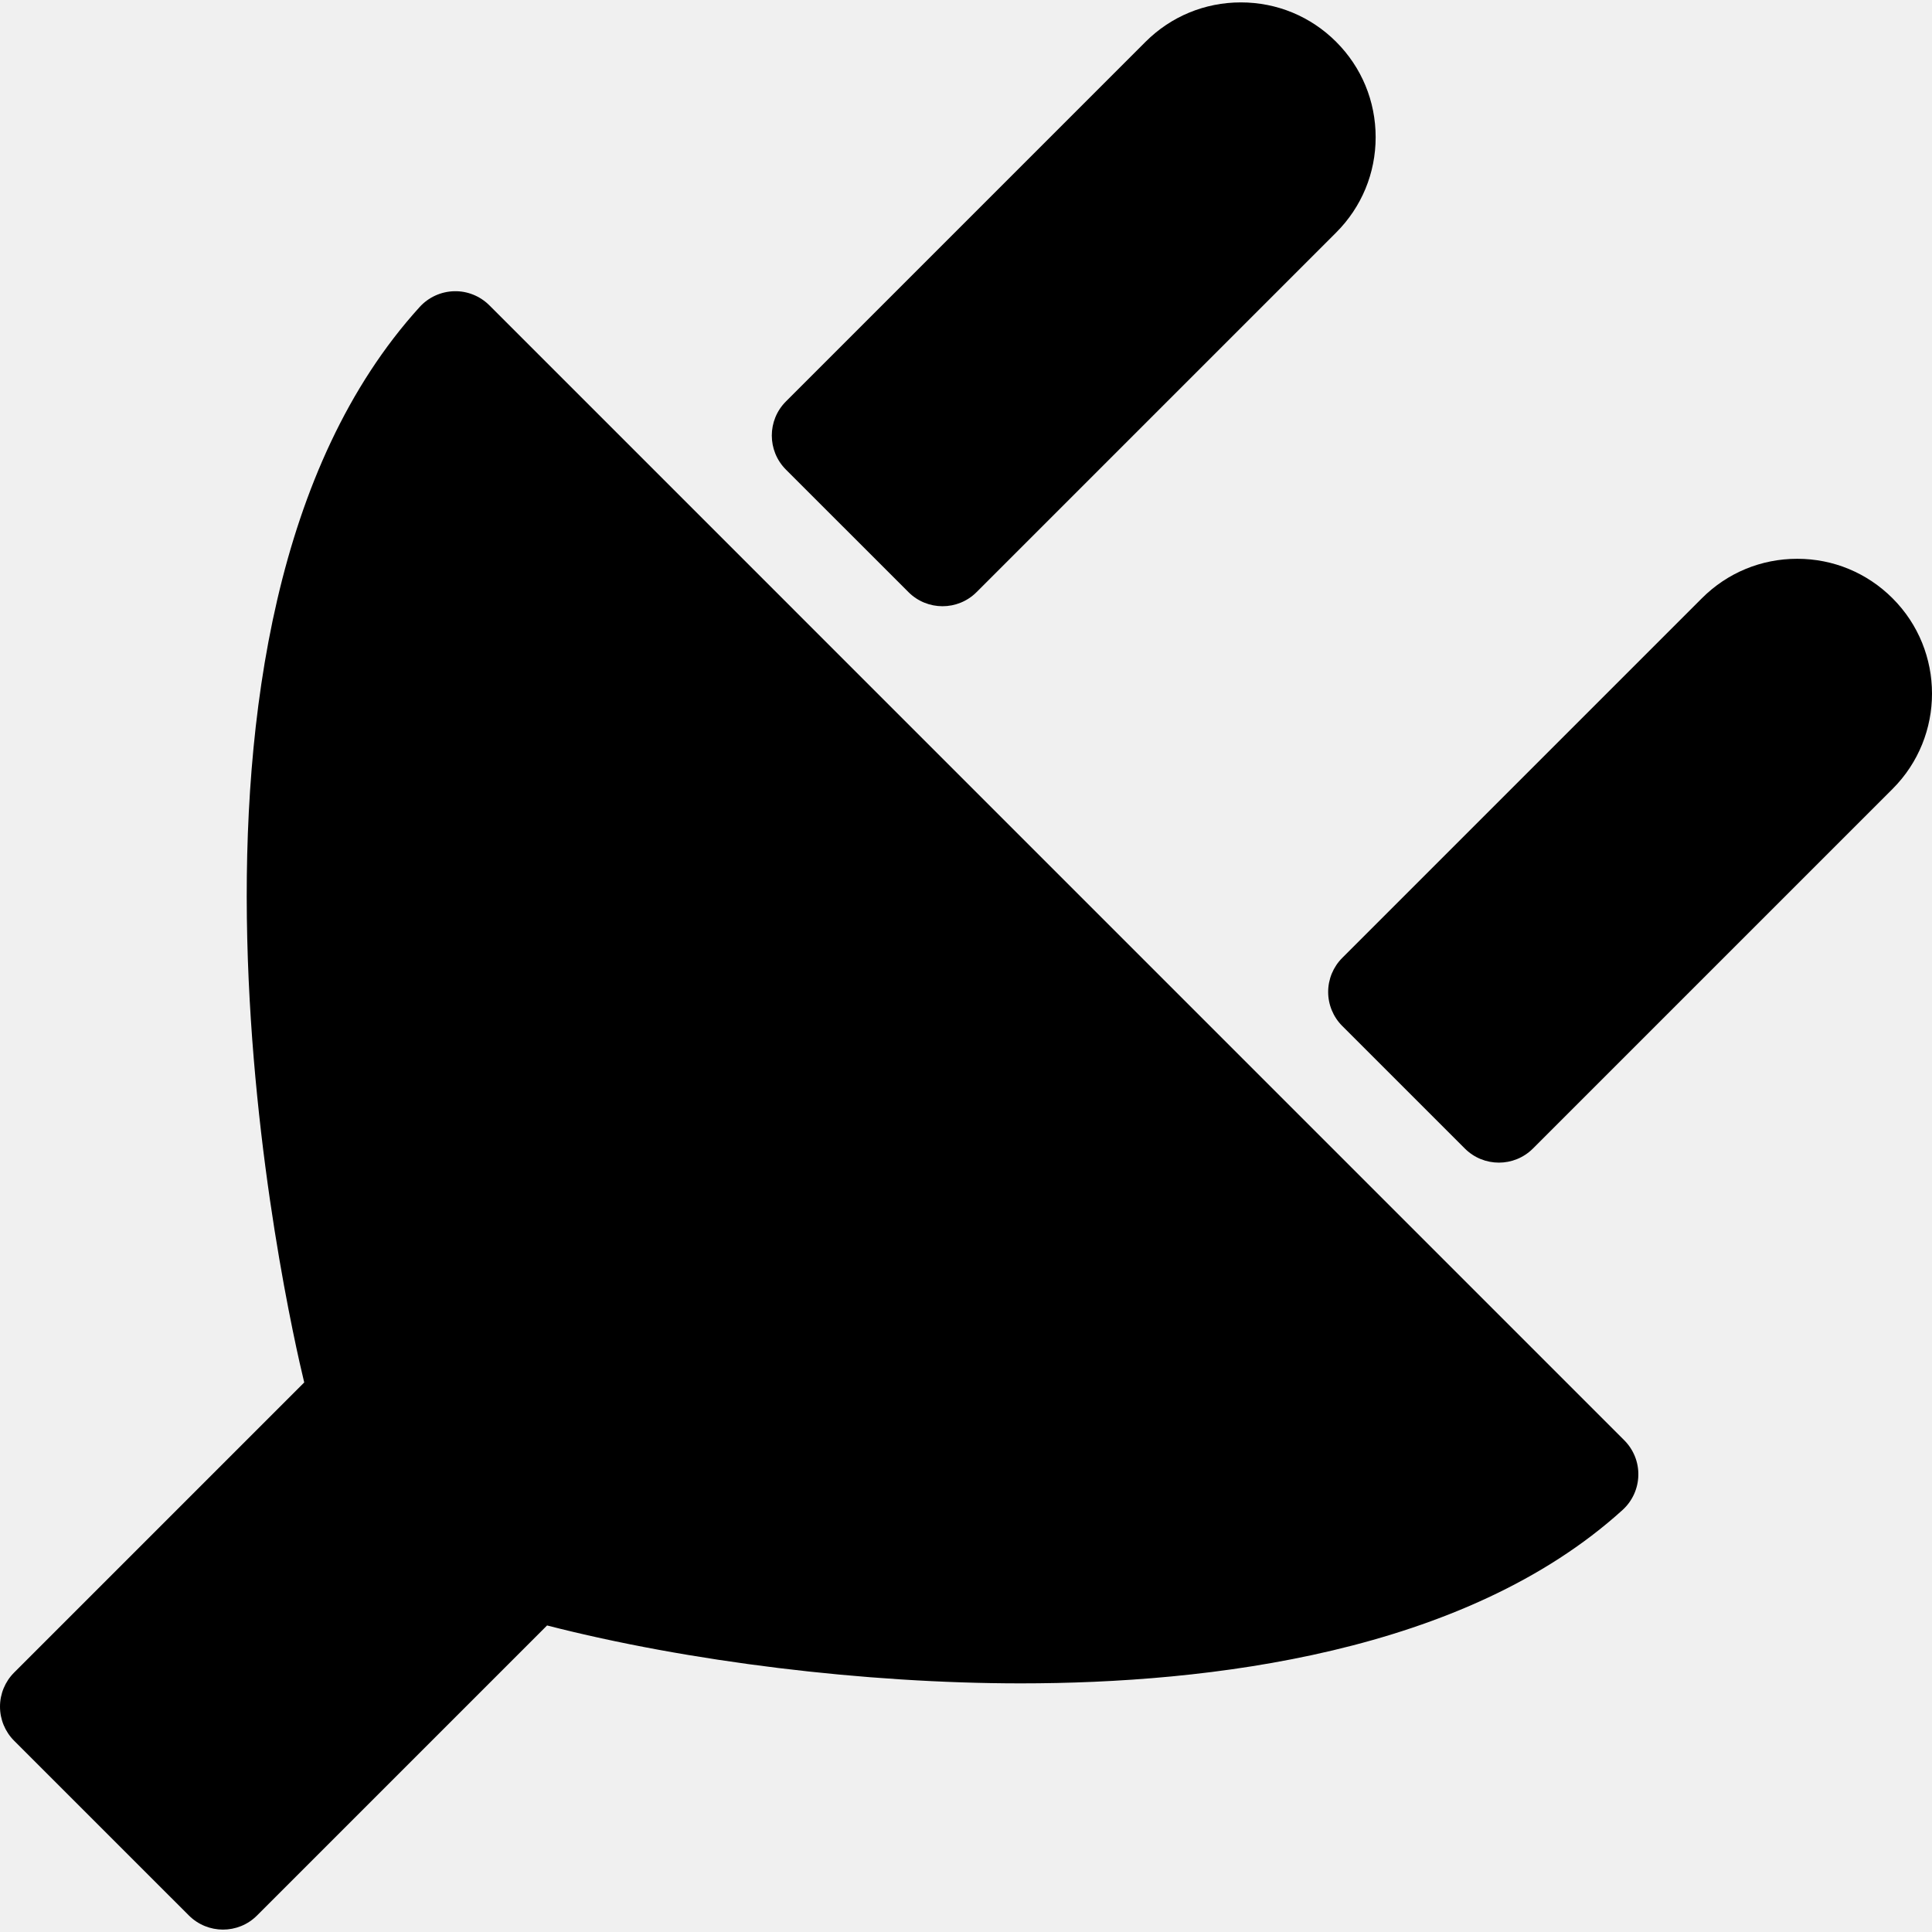
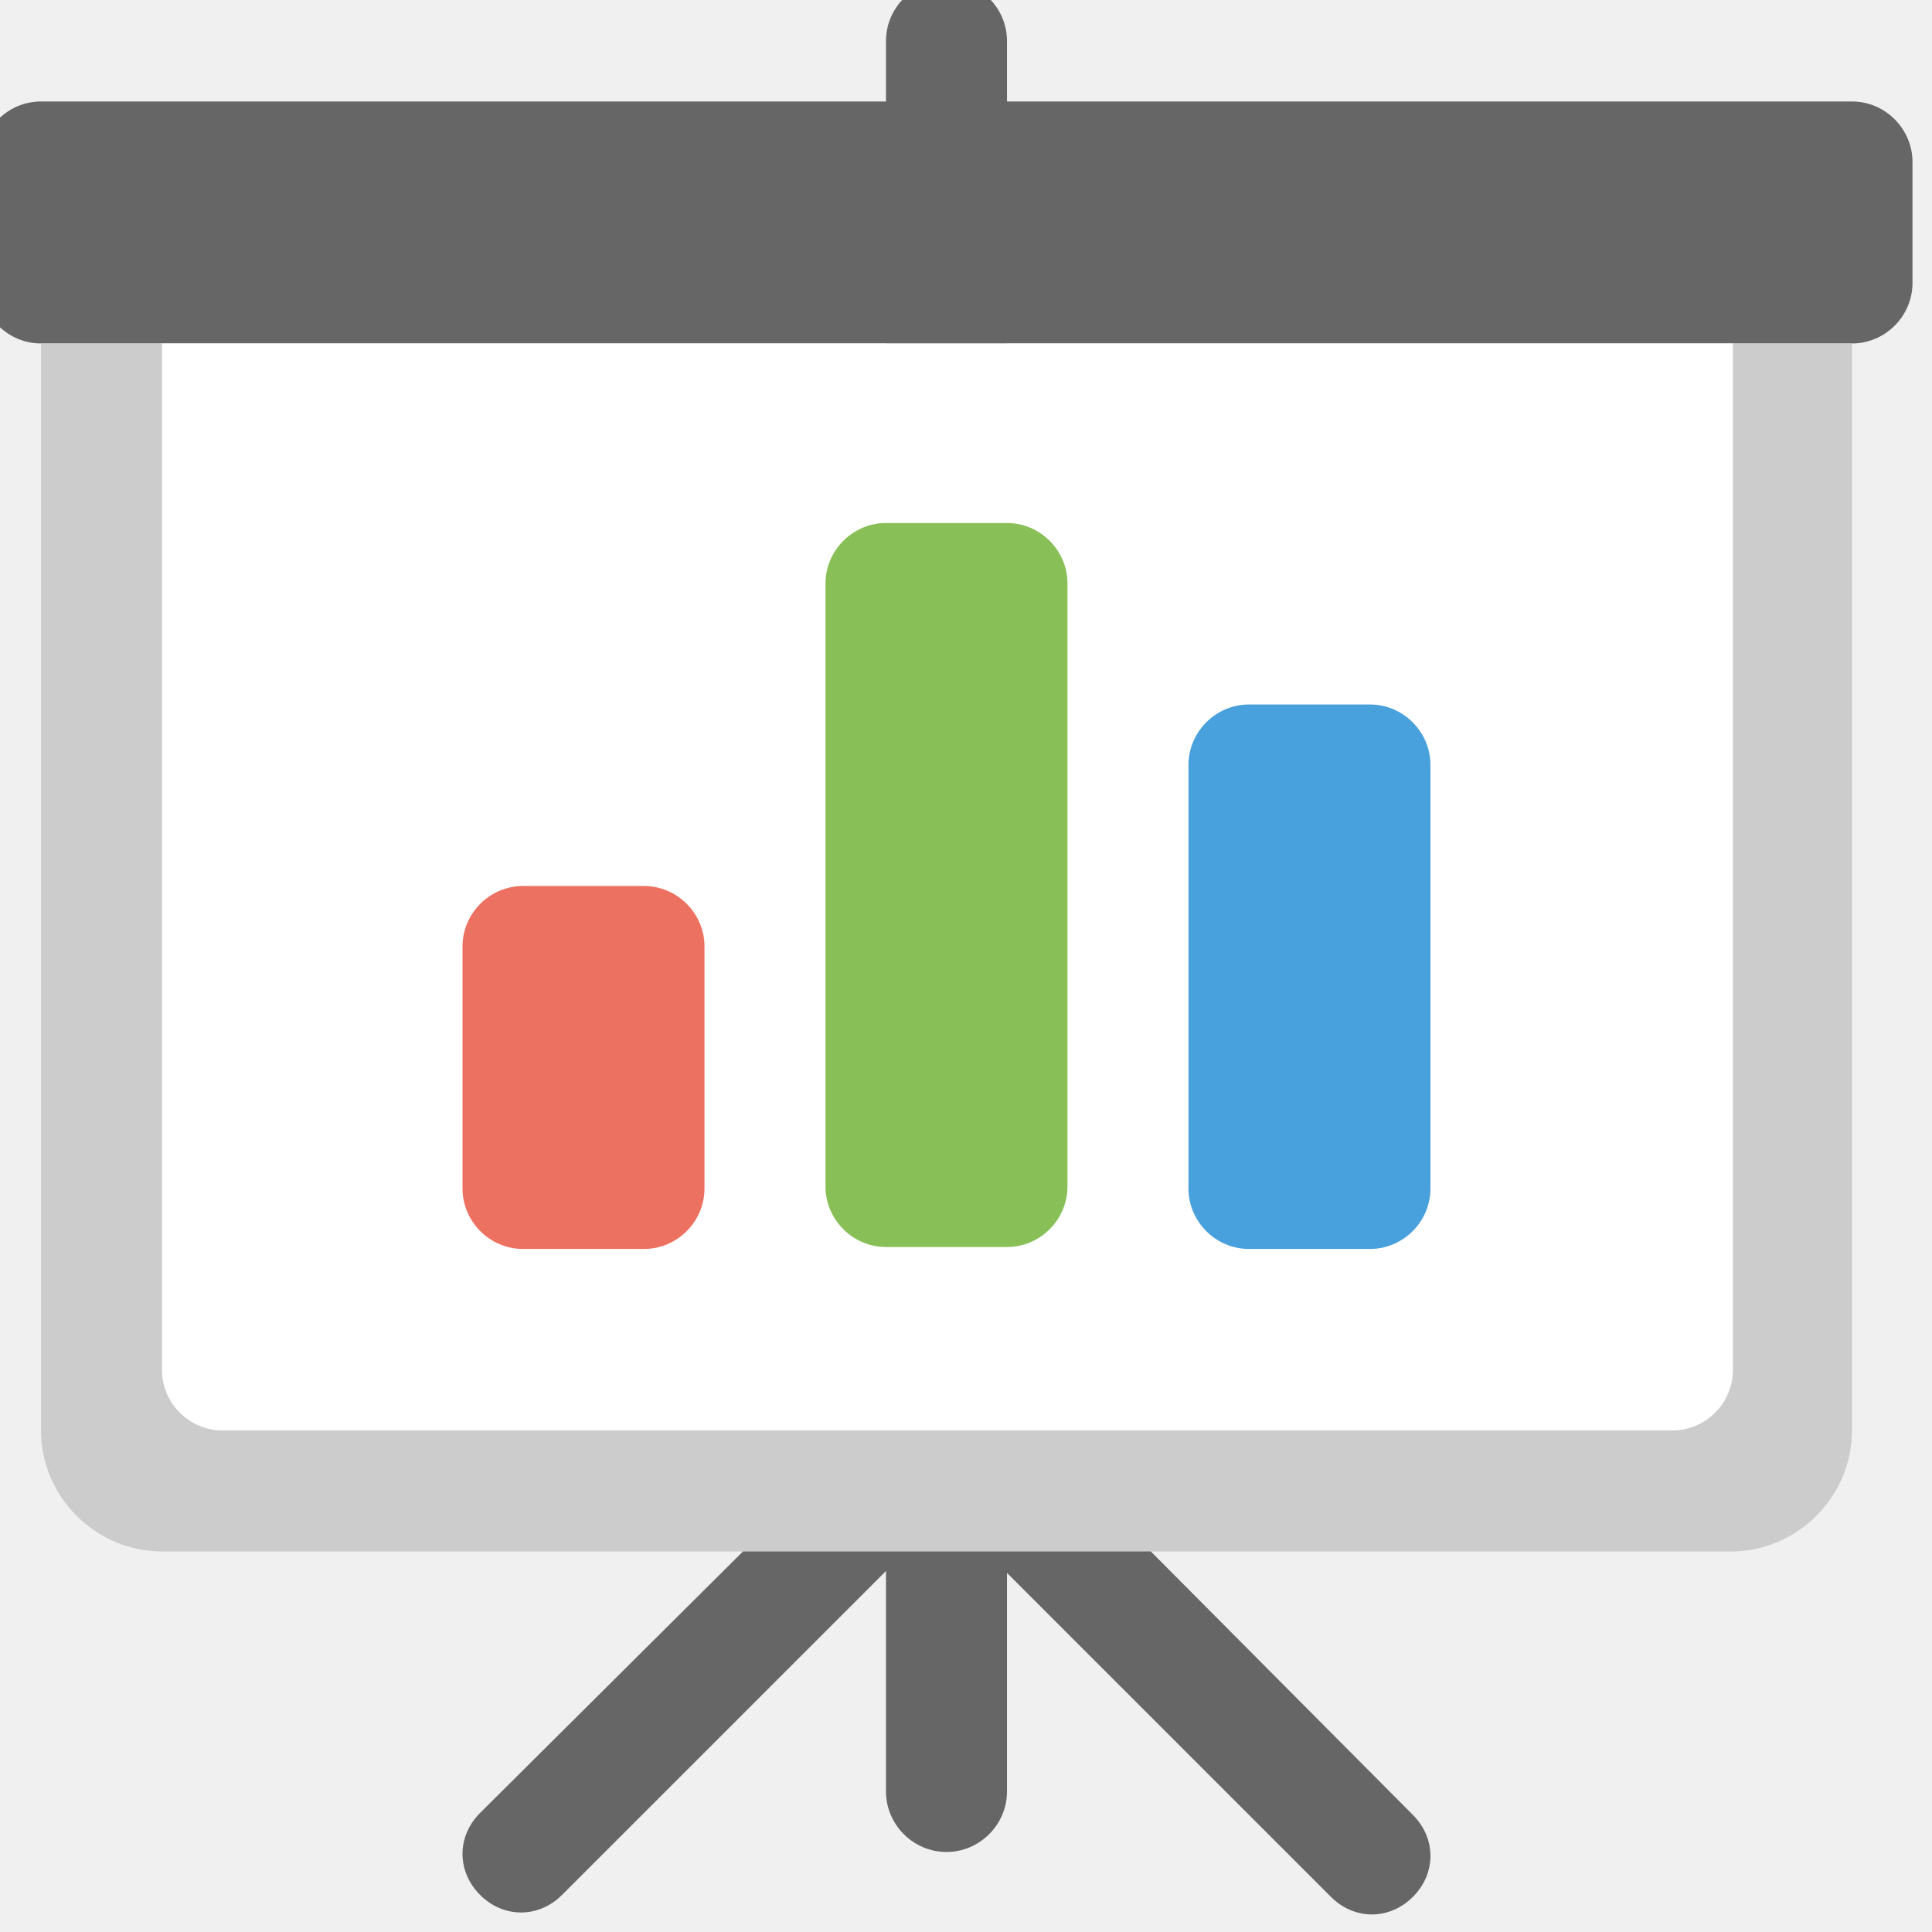
- <svg xmlns="http://www.w3.org/2000/svg" version="1.1" id="Capa_1" x="0px" y="0px" width="99.012px" height="99.012px" viewBox="0 0 99.012 99.012" style="enable-background:new 0 0 99.012 99.012;" xml:space="preserve">
-   <g>
+ <svg xmlns="http://www.w3.org/2000/svg" version="1.1" id="Capa_1" x="0px" y="0px" viewBox="0 0 99 99" style="enable-background:new 0 0 99 99;" xml:space="preserve">
+   <style type="text/css">
+ 	.st0{fill:#666666;}
+ 	.st1{fill:#CCCCCC;}
+ 	.st2{fill:#FFFFFF;}
+ 	.st3{fill:#48A0DC;}
+ 	.st4{fill:#88C057;}
+ 	.st5{fill:#ED7161;}
+ </style>
+   <g id="">
    <g>
-       <path d="M25.08,15.648c-0.478-0.478-1.135-0.742-1.805-0.723c-0.675,0.017-1.314,0.309-1.768,0.808    c-14.829,16.325-6.762,51.623-5.916,55.115L0.723,85.717C0.26,86.18,0,86.808,0,87.463c0,0.654,0.26,1.283,0.723,1.746    l8.958,8.957c0.482,0.48,1.114,0.723,1.746,0.723c0.631,0,1.264-0.24,1.745-0.723l14.865-14.864    c7.237,1.859,16.289,2.968,24.28,2.968c9.599,0,22.739-1.543,30.836-8.886c0.5-0.454,0.793-1.093,0.809-1.769    c0.018-0.676-0.245-1.328-0.723-1.805L25.08,15.648z" />
-       <path d="M46.557,30.345c0.482,0.482,1.114,0.723,1.746,0.723c0.632,0,1.264-0.241,1.746-0.724l18.428-18.428    c1.305-1.305,2.023-3.04,2.023-4.885c0-1.846-0.719-3.582-2.023-4.886c-1.305-1.305-3.039-2.022-4.885-2.022    c-1.845,0-3.581,0.718-4.887,2.022L40.277,20.574c-0.964,0.964-0.964,2.527,0,3.492L46.557,30.345z" />
-       <path d="M96.99,30.661c-1.305-1.305-3.039-2.024-4.885-2.024c-1.847,0-3.582,0.718-4.886,2.023L68.79,49.089    c-0.464,0.463-0.724,1.091-0.724,1.746s0.26,1.282,0.724,1.746l6.28,6.278c0.481,0.482,1.113,0.724,1.746,0.724    c0.631,0,1.264-0.241,1.746-0.724l18.43-18.429C99.686,37.735,99.686,33.353,96.99,30.661z" />
+       <path class="st0" d="M94.9,5.2H51.6V2.1c0-1.7-1.4-3.1-3.1-3.1c-1.7,0-3.1,1.4-3.1,3.1v3.1H2.1C0.4,5.2-1,6.6-1,8.3v6.2    c0,1.7,1.4,3.1,3.1,3.1h43.3v55.7c-0.7,0-1.4,0.3-2,0.9L24.6,92.9c-1.2,1.2-1.2,3,0,4.2c1.2,1.2,3,1.2,4.2,0l16.6-16.6v11.3    c0,1.7,1.4,3.1,3.1,3.1c1.7,0,3.1-1.4,3.1-3.1V80.6l16.6,16.6c1.2,1.2,3,1.2,4.2,0c1.2-1.2,1.2-3,0-4.2L53.6,74.1    c-0.6-0.6-1.3-0.8-2-0.9V17.6h43.3c1.7,0,3.1-1.4,3.1-3.1V8.3C98,6.6,96.6,5.2,94.9,5.2z" />
    </g>
  </g>
-   <g>
- </g>
-   <g>
- </g>
-   <g>
- </g>
-   <g>
- </g>
-   <g>
- </g>
-   <g>
- </g>
-   <g>
- </g>
-   <g>
- </g>
-   <g>
- </g>
-   <g>
- </g>
-   <g>
- </g>
-   <g>
- </g>
-   <g>
- </g>
-   <g>
- </g>
-   <g>
- </g>
+   <g id="Base_8_">
+     <g>
+       <path class="st1" d="M2.1,17.6v55.7c0,3.4,2.8,6.2,6.2,6.2h80.4c3.4,0,6.2-2.8,6.2-6.2V17.6H2.1z" />
+     </g>
+   </g>
+   <g id="">
+     <g>
+       <path class="st2" d="M8.3,17.6v52.6c0,1.7,1.4,3.1,3.1,3.1h74.3c1.7,0,3.1-1.4,3.1-3.1V17.6H8.3z" />
+     </g>
+   </g>
+   <g id="">
+     <g>
+       <path class="st3" d="M70.2,36.1H64c-1.7,0-3.1,1.4-3.1,3.1v21.7c0,1.7,1.4,3.1,3.1,3.1h6.2c1.7,0,3.1-1.4,3.1-3.1V39.2    C73.3,37.5,71.9,36.1,70.2,36.1z" />
+     </g>
+   </g>
+   <g id="">
+     <g>
+       <path class="st4" d="M51.6,26.8h-6.2c-1.7,0-3.1,1.4-3.1,3.1v30.9c0,1.7,1.4,3.1,3.1,3.1h6.2c1.7,0,3.1-1.4,3.1-3.1V29.9    C54.7,28.2,53.3,26.8,51.6,26.8z" />
+     </g>
+   </g>
+   <g id="">
+     <g>
+       <path class="st5" d="M33,45.4h-6.2c-1.7,0-3.1,1.4-3.1,3.1v12.4c0,1.7,1.4,3.1,3.1,3.1H33c1.7,0,3.1-1.4,3.1-3.1V48.5    C36.1,46.8,34.7,45.4,33,45.4z" />
+     </g>
+   </g>
</svg>
